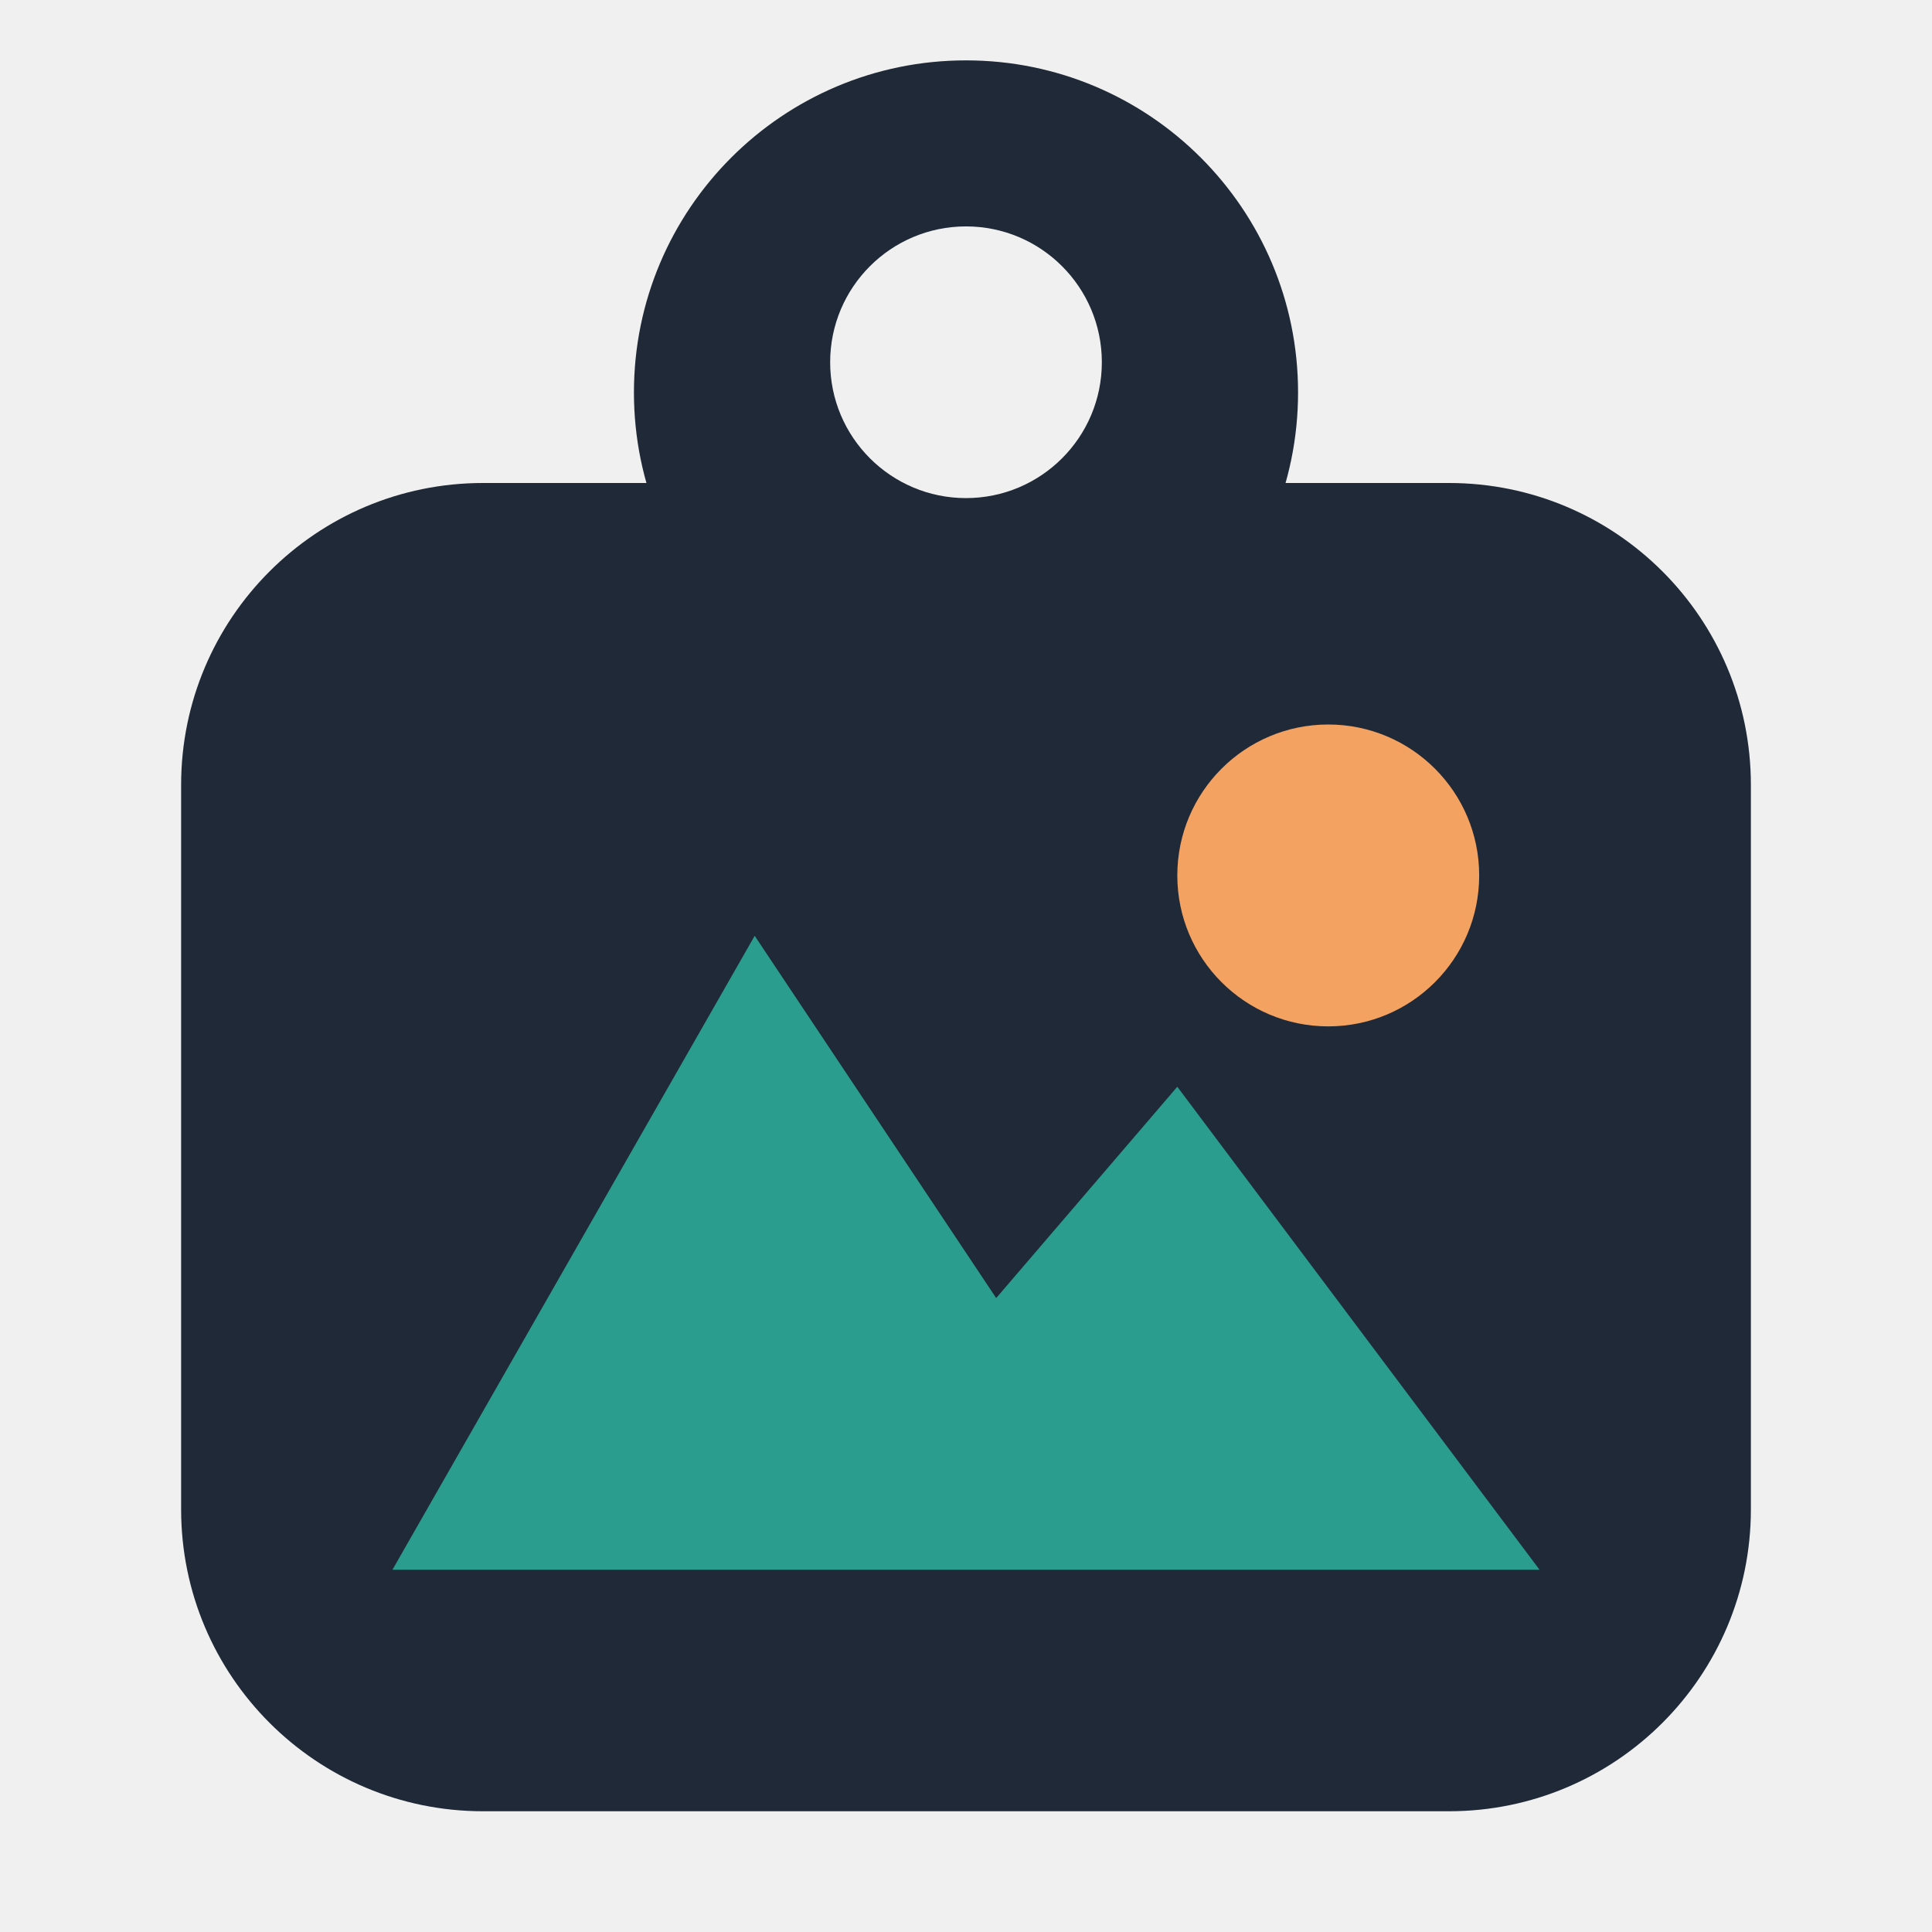
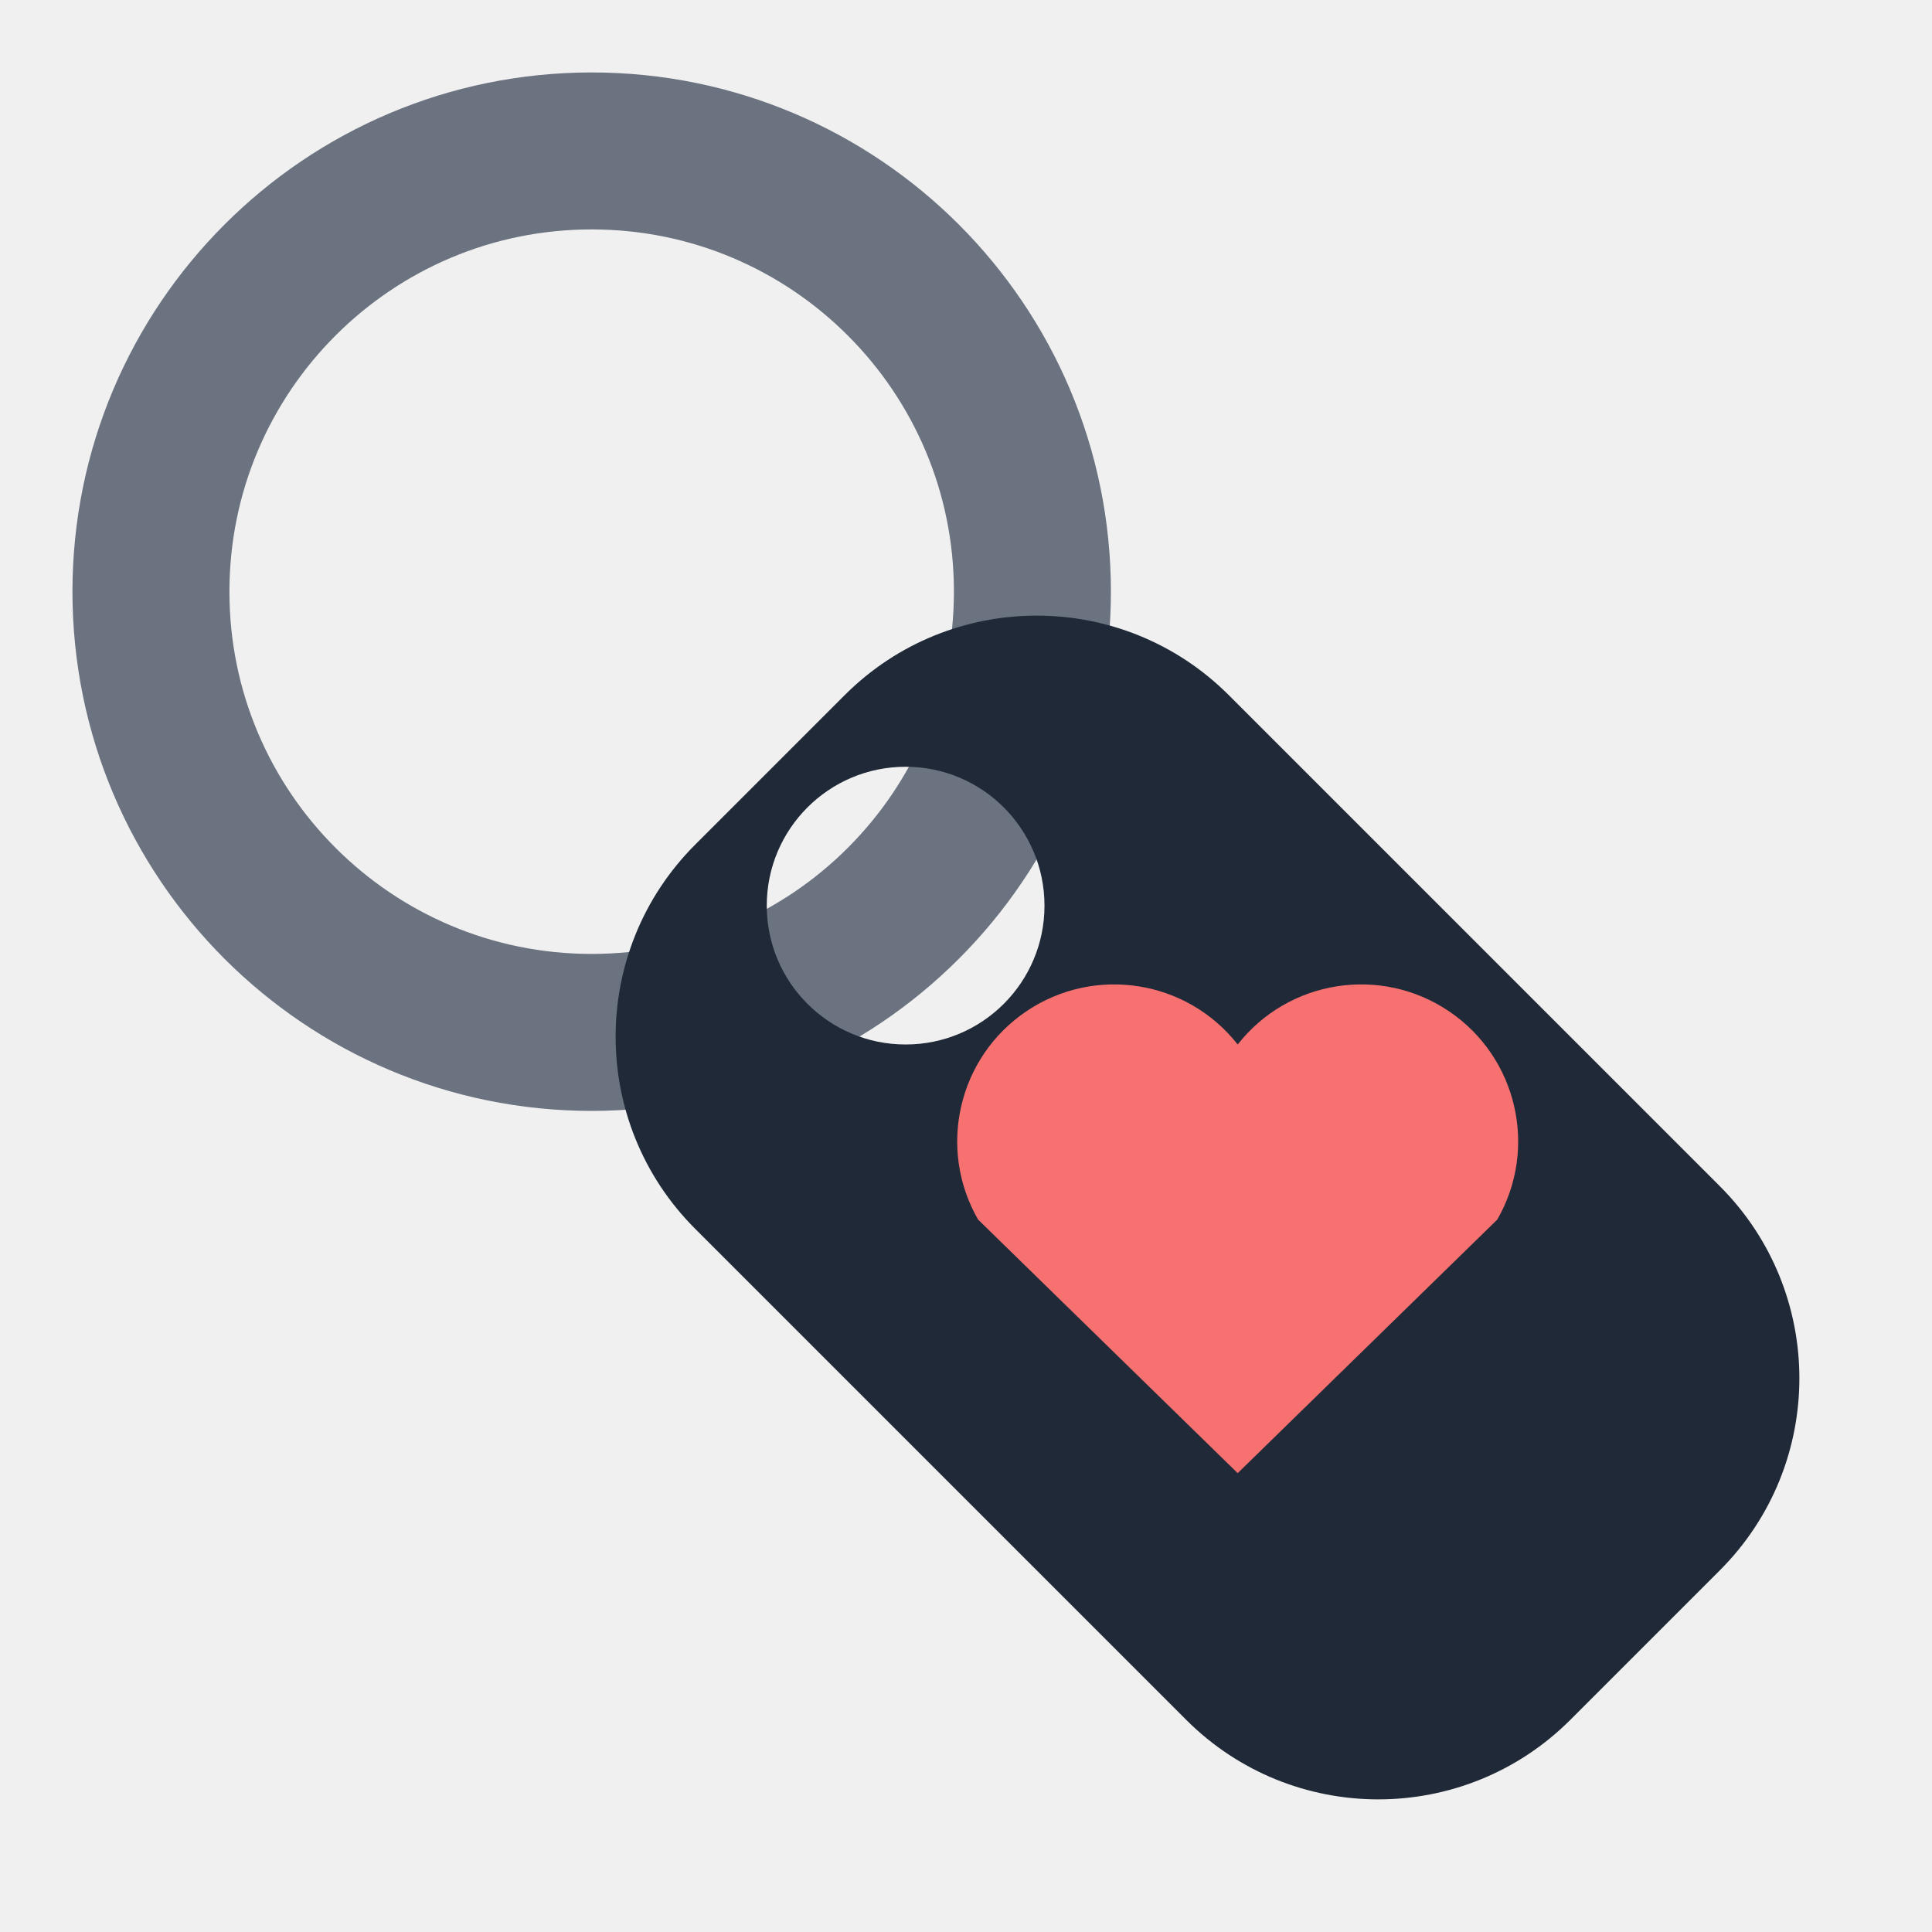
<svg xmlns="http://www.w3.org/2000/svg" viewBox="0 0 32 32">
  <style>
-     .plate { fill: #1f2937; }
-     @media (prefers-color-scheme: dark) { .plate { fill: #e5e7eb; } }
+     .ring { stroke: #6b7280; }
+     .tag { fill: #1f2937; }
+     @media (prefers-color-scheme: dark) {
+       .ring { stroke: #9ca3af; }
+       .tag { fill: #e5e7eb; }
+     }
  </style>
  <mask id="hole">
    <rect width="32" height="32" fill="#fff" />
-     <circle cx="16" cy="6" r="2.25" fill="#000" />
+     <circle cx="15" cy="15" r="2.3" fill="#000" />
  </mask>
-   <g class="plate" mask="url(#hole)">
-     <circle cx="16" cy="6.5" r="5.5" />
-     <rect x="3" y="8" width="26" height="22" rx="5" />
+   <circle class="ring" cx="9.8" cy="9.8" r="7.3" fill="none" stroke-width="2.6" />
+   <g mask="url(#hole)">
+     <rect class="tag" x="13.75" y="9.75" width="12.5" height="20.5" rx="4.5" transform="rotate(-45 20 20)" />
  </g>
-   <circle cx="22" cy="14.5" r="2.5" fill="#f4a261" />
-   <path d="M6.5 26 12.5 15.5 16.5 21.5 19.5 18 25.5 26Z" fill="#2a9d8f" />
+   <path d="M20.5 24.4 16.2 20.2a2.6 2.6 0 0 1 4.3-2.9 2.6 2.6 0 0 1 4.3 2.9Z" fill="#f87171" />
</svg>
